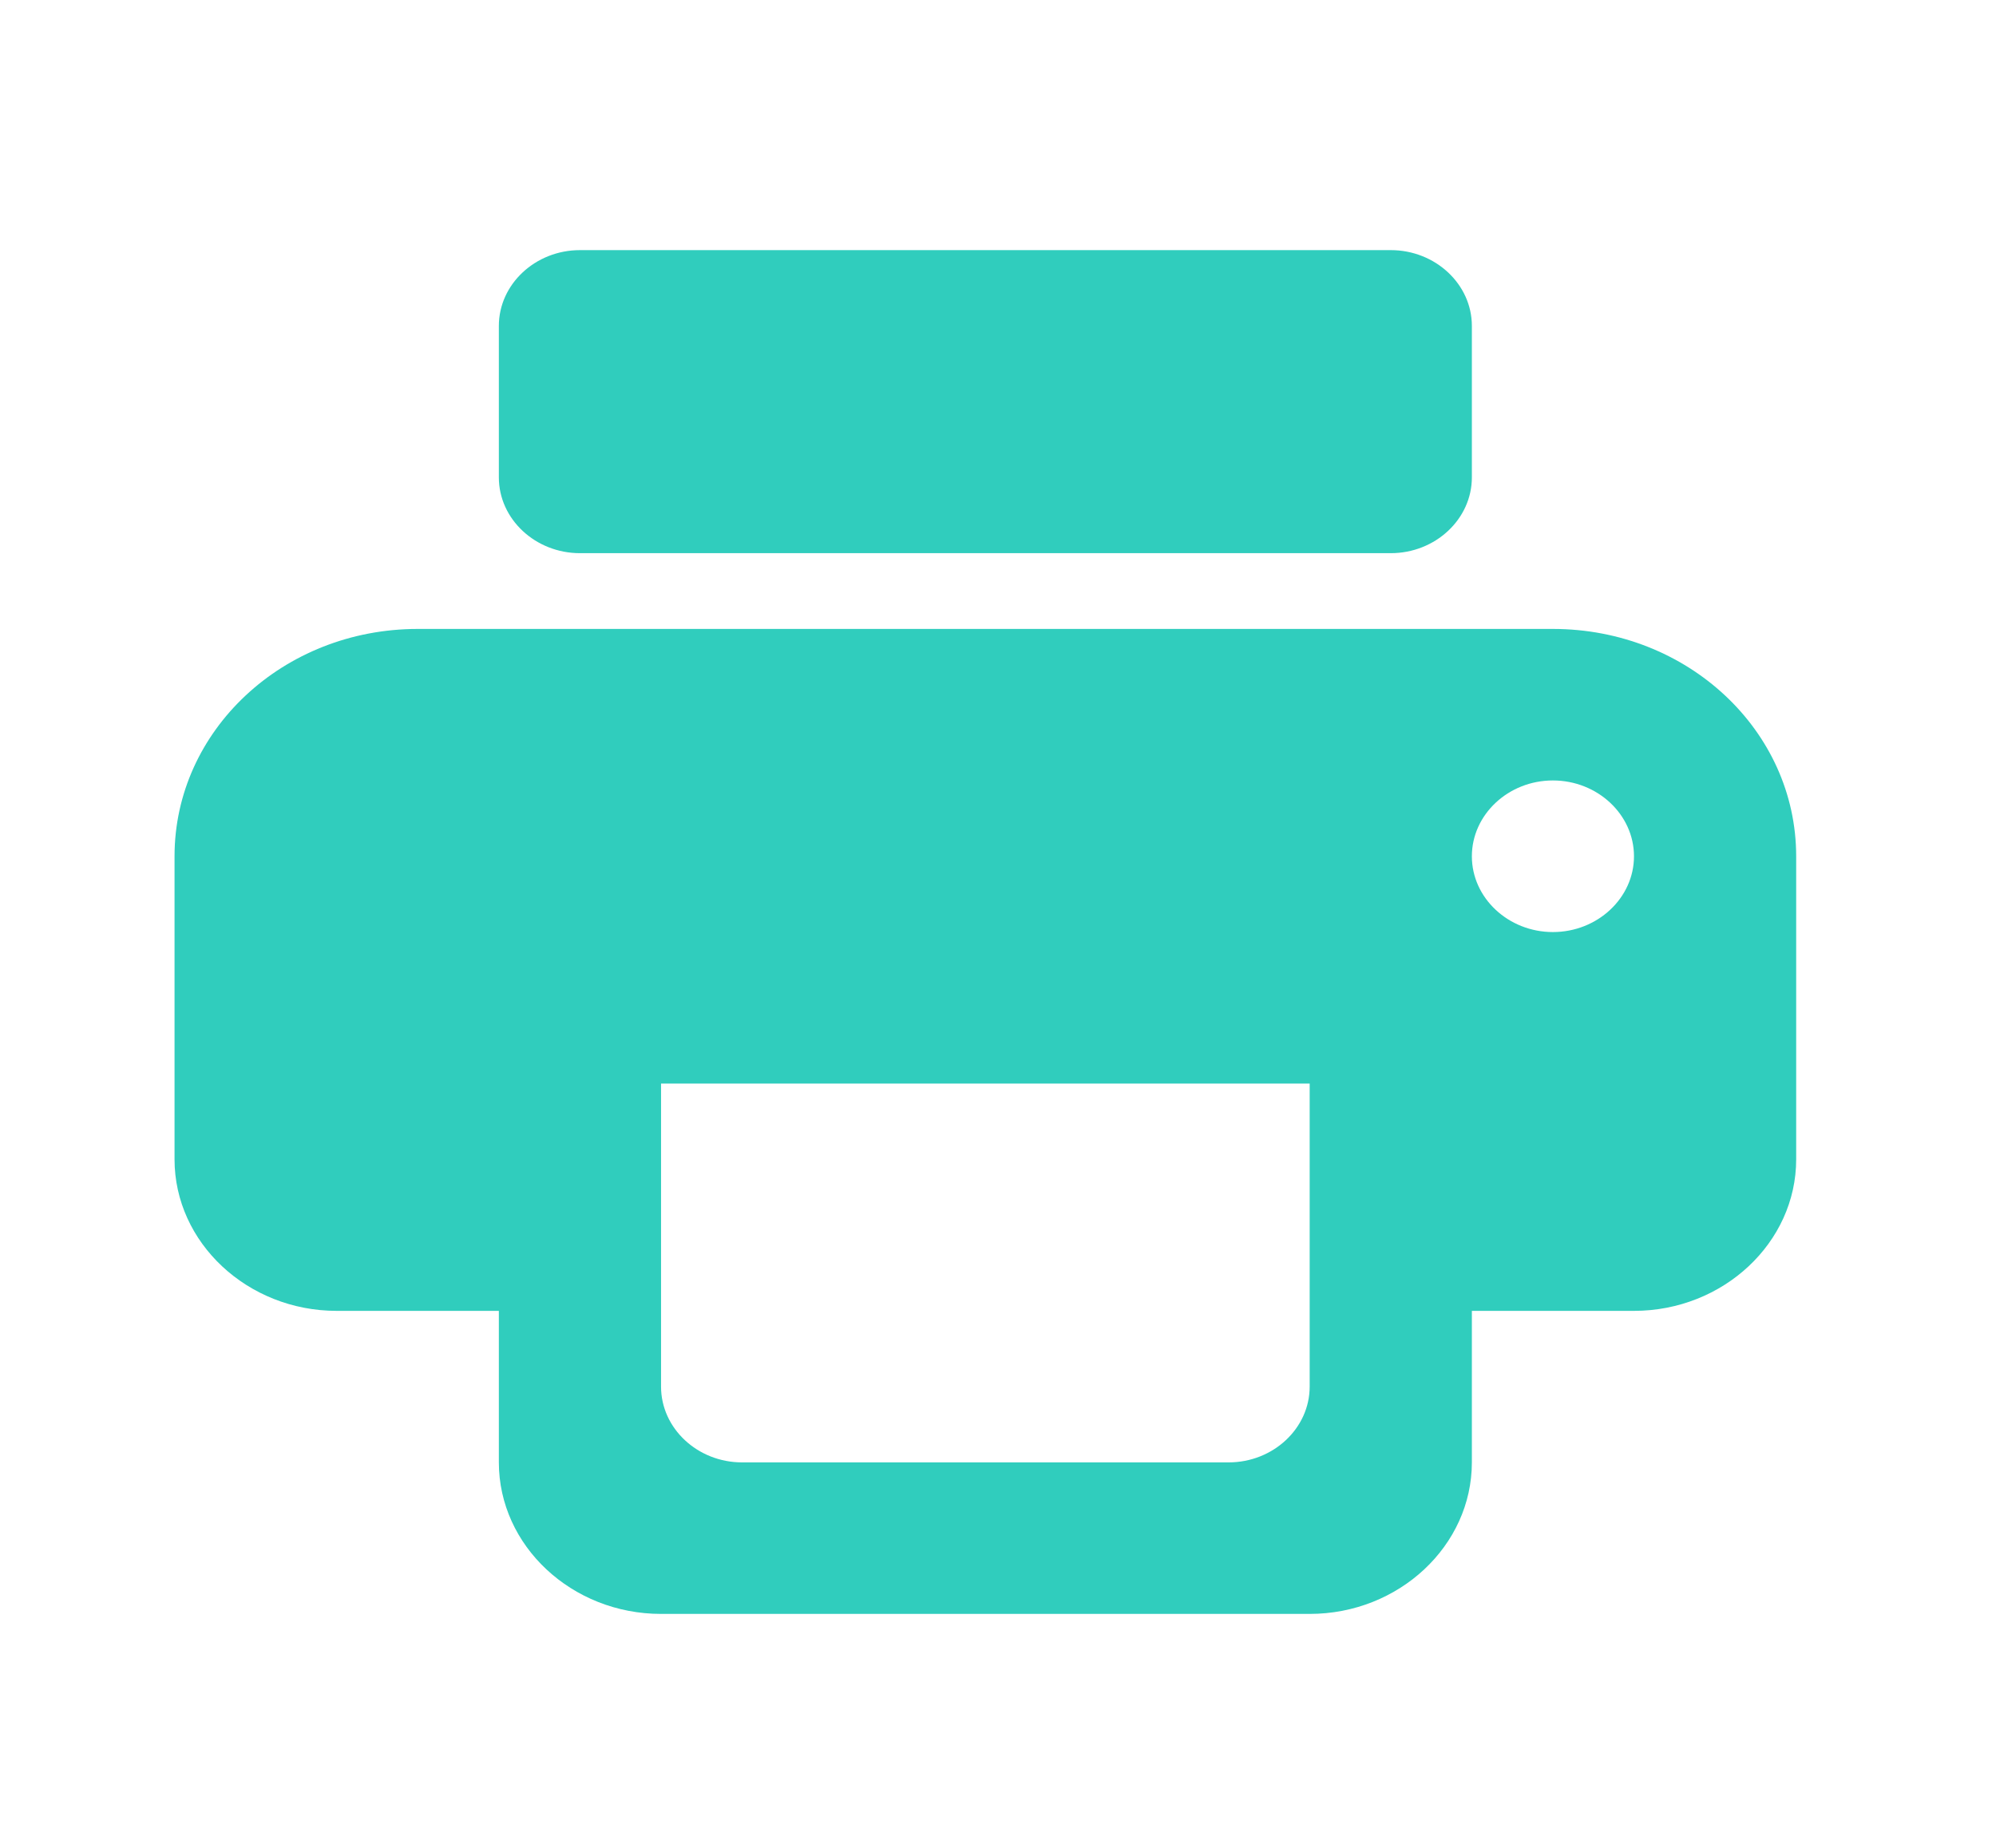
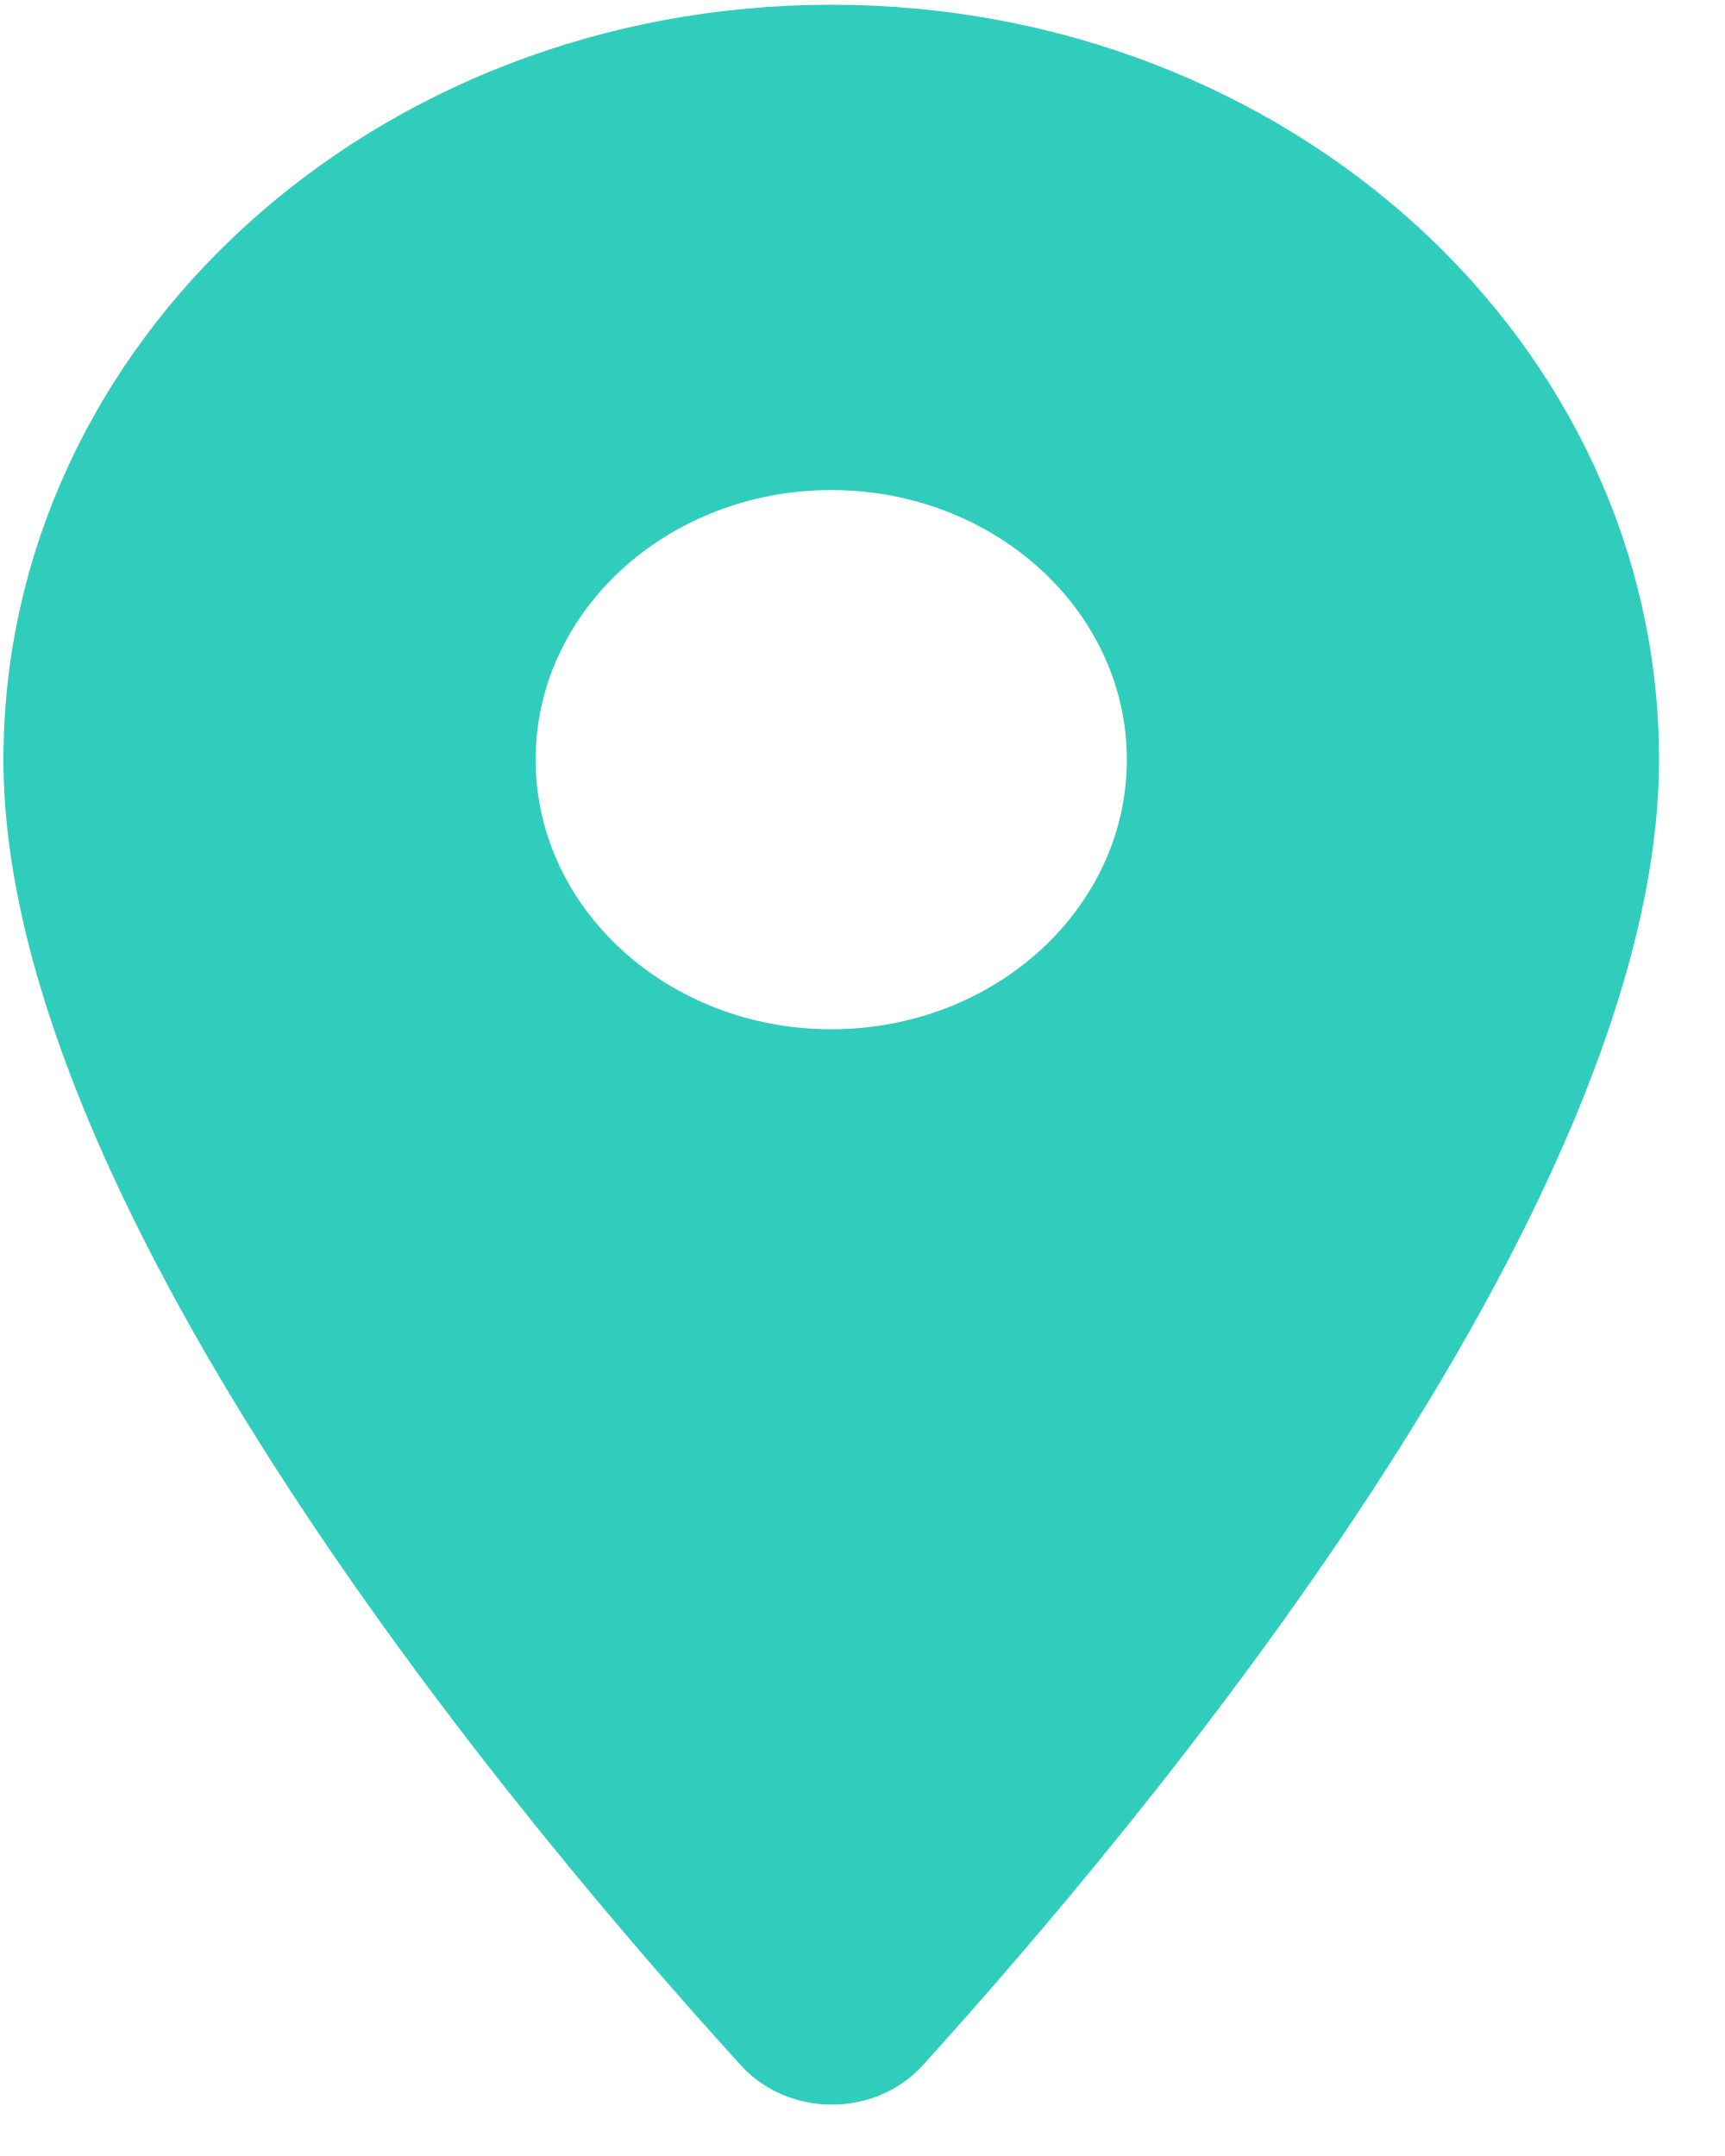
- <svg xmlns="http://www.w3.org/2000/svg" width="27" height="25" viewBox="0 0 27 25" fill="none">
-   <path fill-rule="evenodd" clip-rule="evenodd" d="M7.845 3.384H18.813C19.416 3.384 19.91 3.845 19.91 4.409V6.459C19.91 7.023 19.416 7.484 18.813 7.484H7.845C7.242 7.484 6.748 7.023 6.748 6.459V4.409C6.748 3.845 7.242 3.384 7.845 3.384ZM5.651 8.509H21.006C22.827 8.509 24.297 9.883 24.297 11.585V15.685C24.297 16.812 23.31 17.735 22.103 17.735H19.91V19.785C19.91 20.913 18.922 21.835 17.716 21.835H8.942C7.735 21.835 6.748 20.913 6.748 19.785V17.735H4.554C3.348 17.735 2.361 16.812 2.361 15.685V11.585C2.361 9.883 3.831 8.509 5.651 8.509ZM10.038 19.785H16.619C17.223 19.785 17.716 19.324 17.716 18.76V14.66H8.942V18.76C8.942 19.324 9.435 19.785 10.038 19.785ZM21.006 12.61C20.403 12.61 19.91 12.148 19.91 11.585C19.91 11.021 20.403 10.559 21.006 10.559C21.61 10.559 22.103 11.021 22.103 11.585C22.103 12.148 21.61 12.61 21.006 12.61Z" fill="#30CDBD" />
+ <svg xmlns="http://www.w3.org/2000/svg" width="16" height="20" viewBox="0 0 16 20" fill="none">
+   <path fill-rule="evenodd" clip-rule="evenodd" d="M0.032 7.047C0.032 3.175 3.465 0.044 7.71 0.044C11.955 0.044 15.388 3.175 15.388 7.047C15.388 11.219 10.54 16.972 8.555 19.163C8.116 19.643 7.315 19.643 6.876 19.163C4.88 16.972 0.032 11.219 0.032 7.047ZM4.968 7.047C4.968 8.428 6.196 9.548 7.71 9.548C9.224 9.548 10.452 8.428 10.452 7.047C10.452 5.667 9.224 4.546 7.71 4.546C6.196 4.546 4.968 5.667 4.968 7.047Z" fill="#30CDBD" />
</svg>
